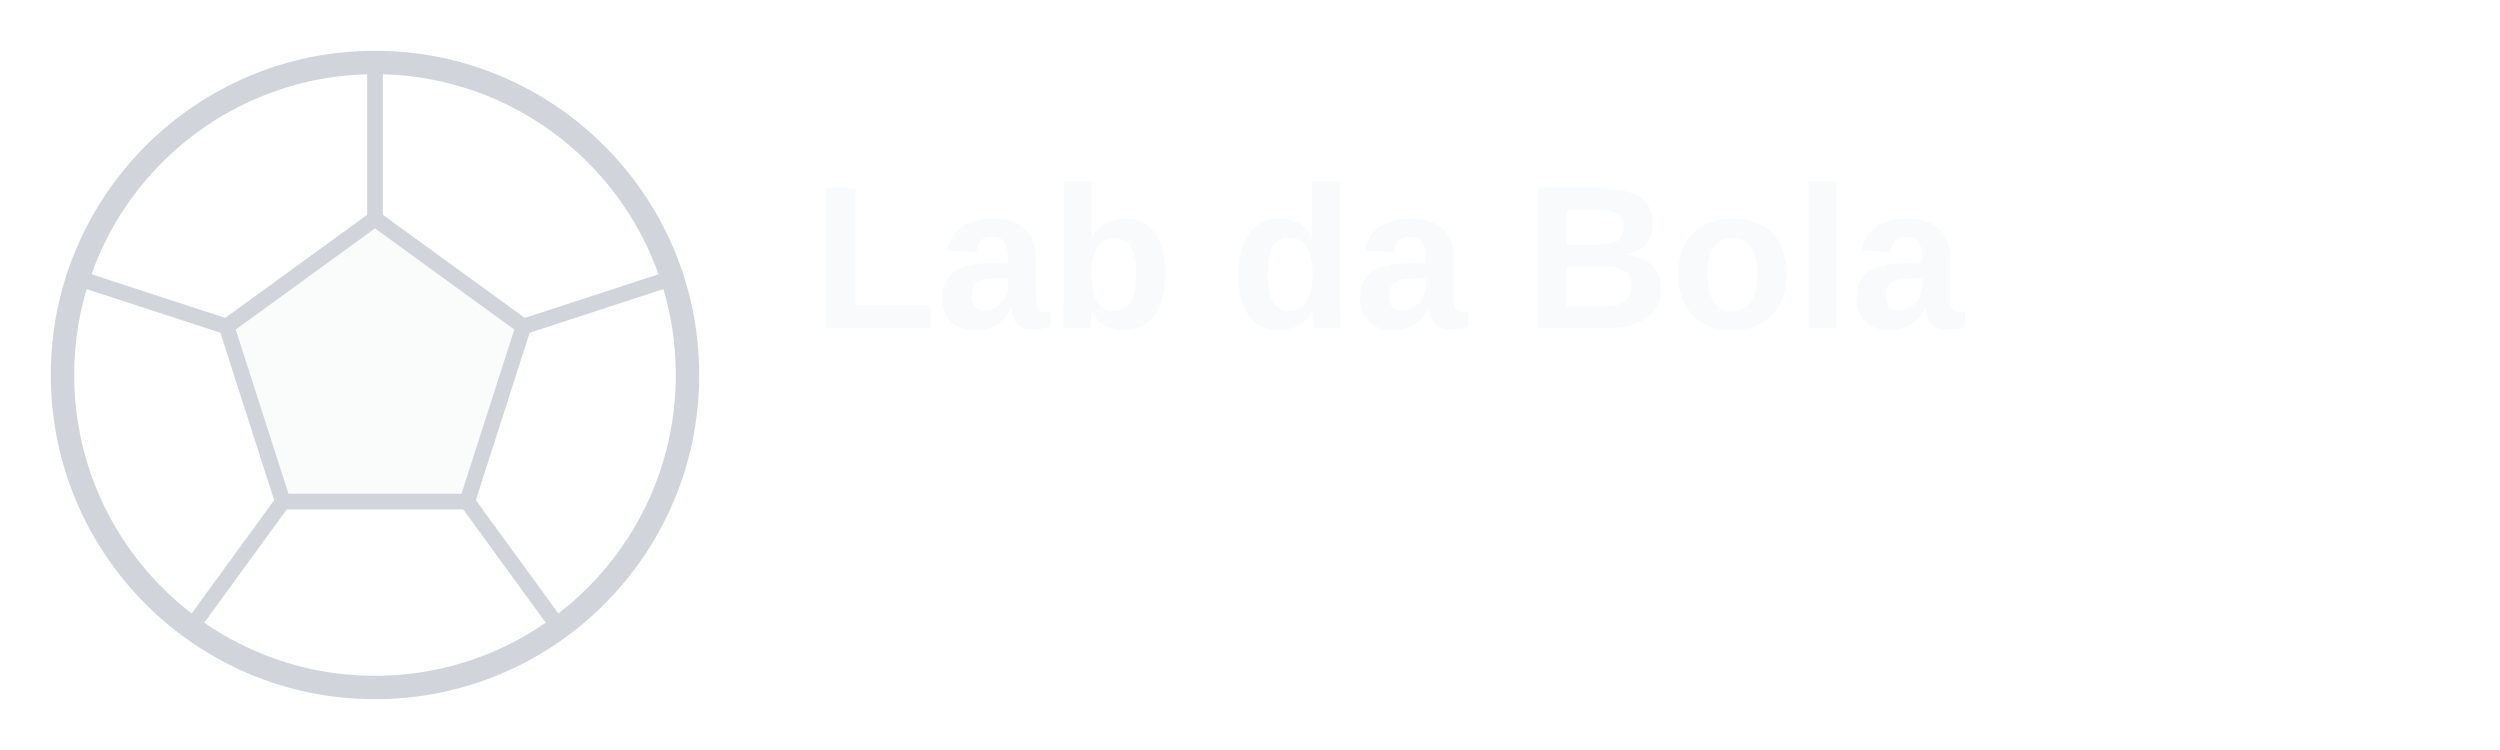
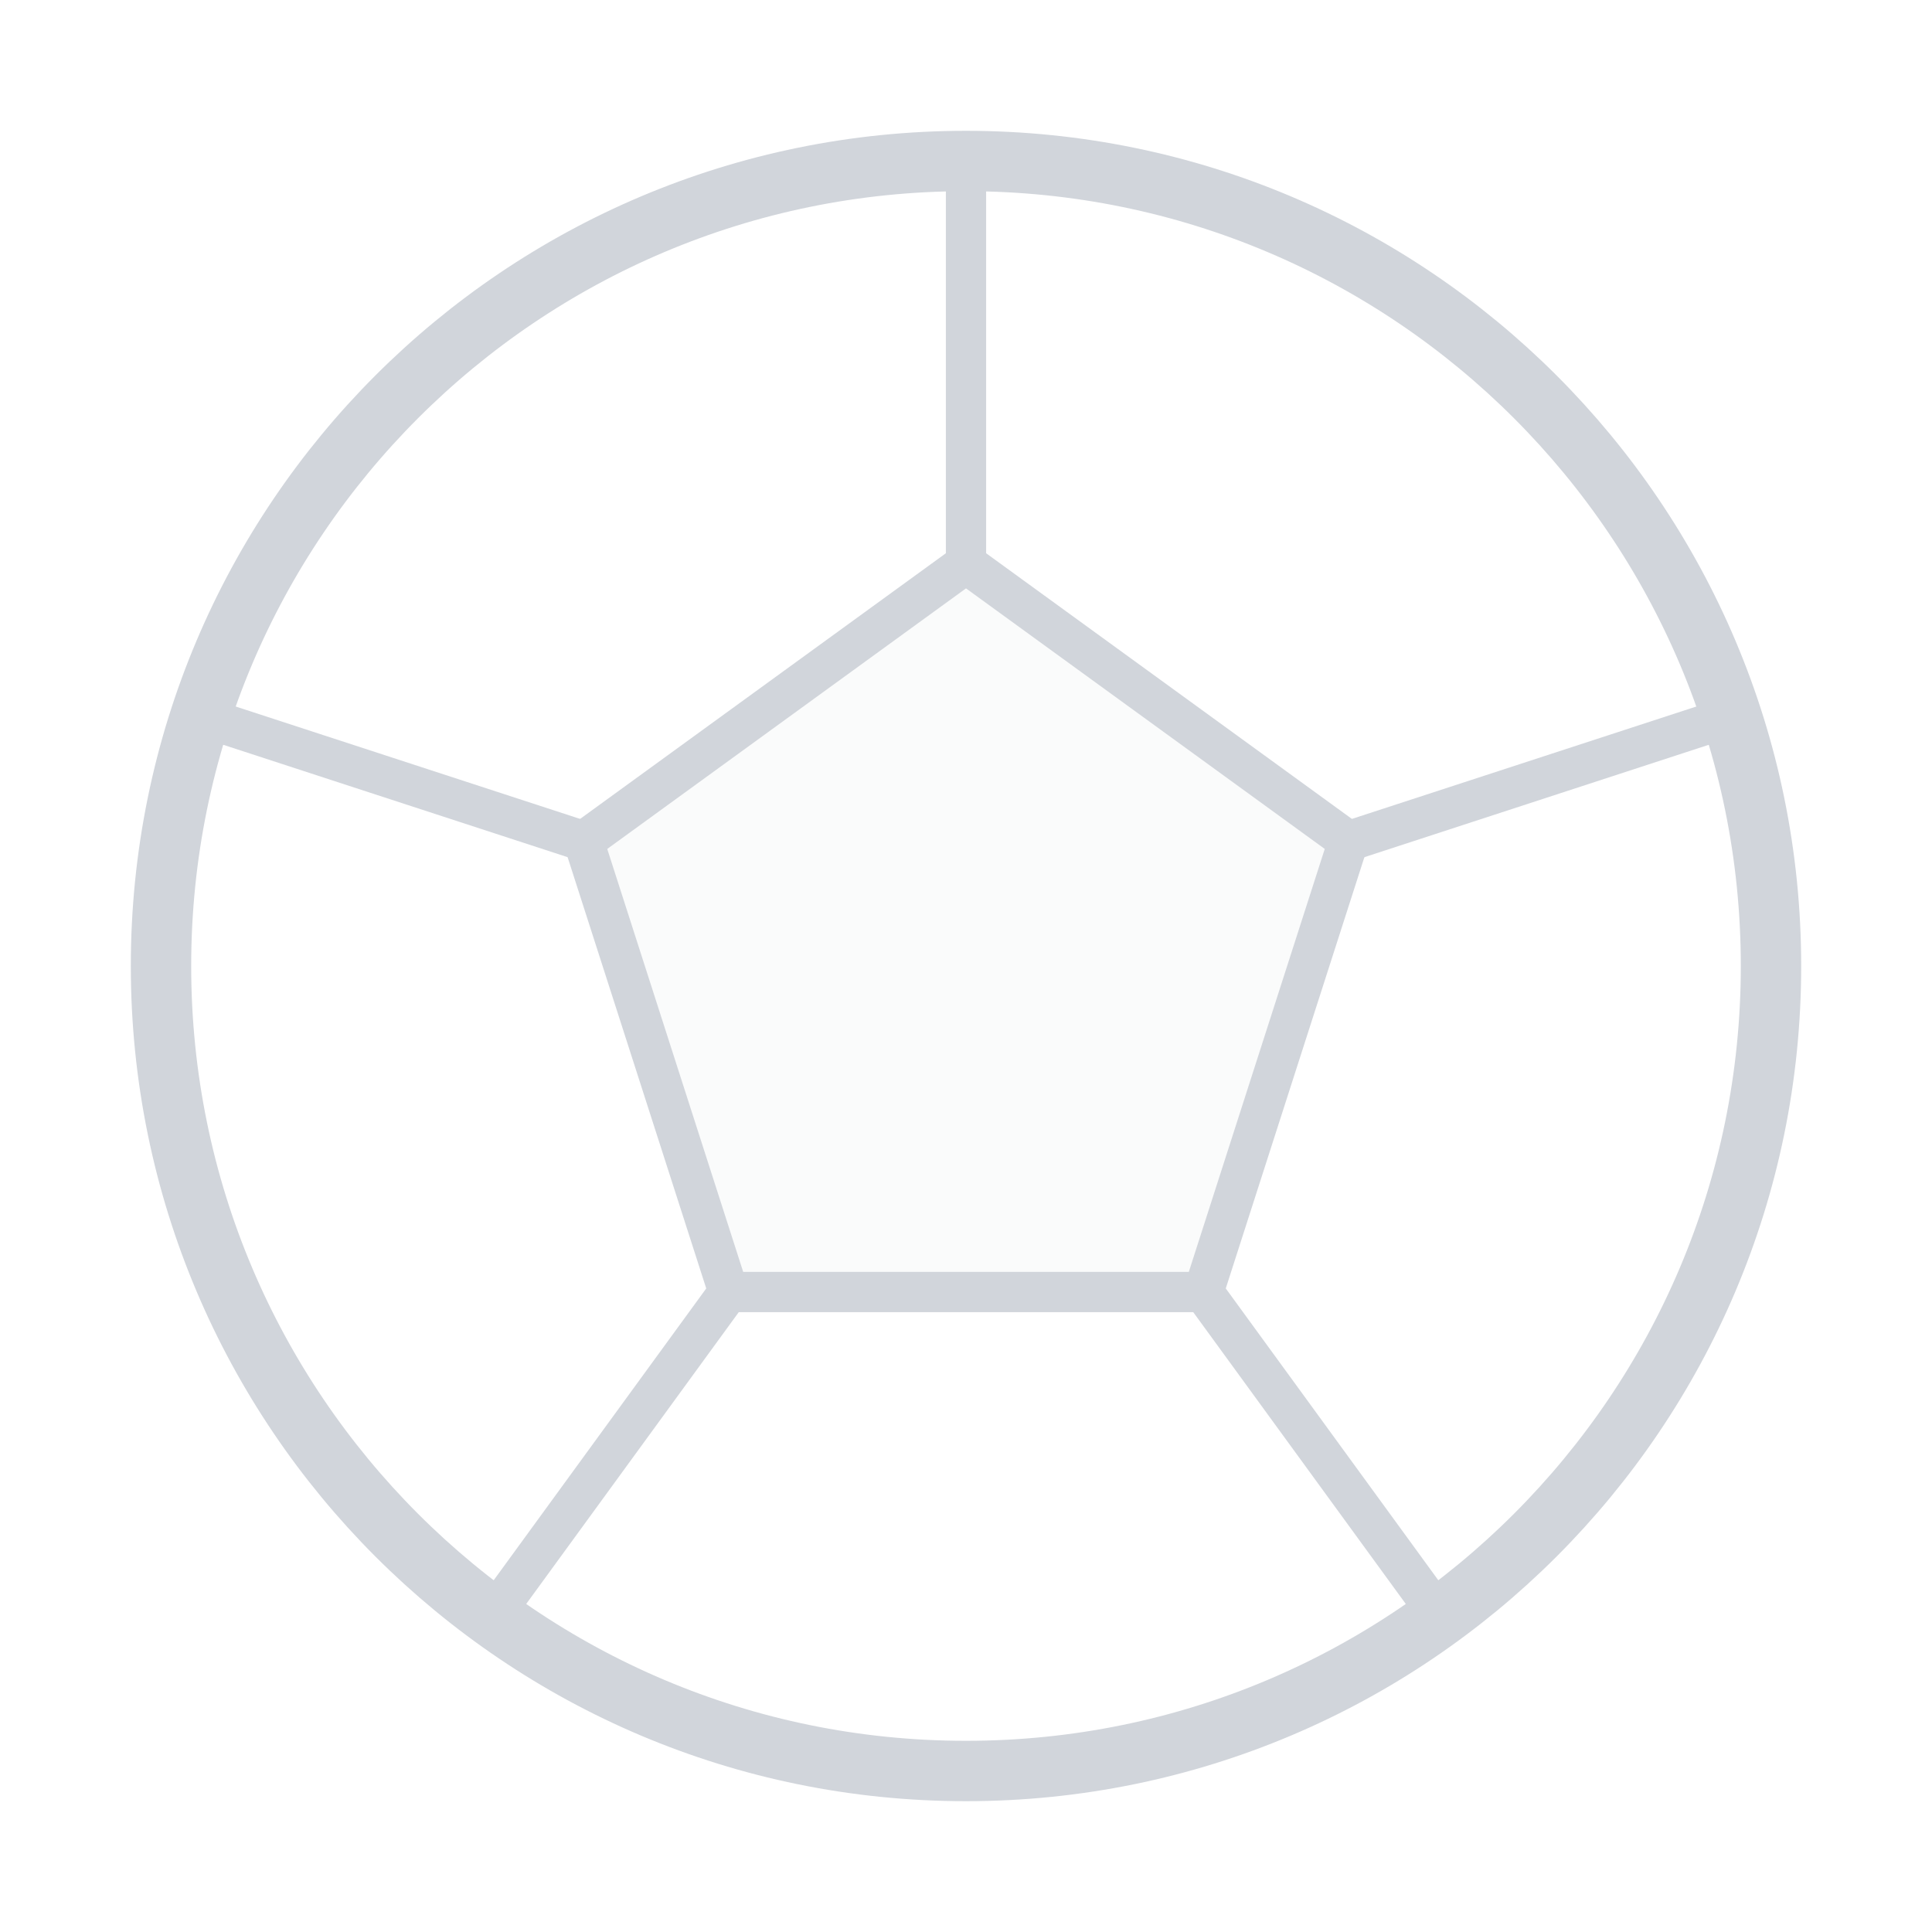
- <svg xmlns="http://www.w3.org/2000/svg" viewBox="0 0 160 48" fill="none">
+ <svg xmlns="http://www.w3.org/2000/svg" viewBox="0 0 48 48" fill="none">
  <circle cx="24" cy="24" r="20" stroke="#d1d5db" stroke-width="1.5" />
  <polygon points="24,14 33.5,20.9 29.9,32.1 18.1,32.1 14.5,20.9" stroke="#d1d5db" stroke-width="1" fill="#d1d5db" fill-opacity="0.1" />
  <line x1="24" y1="14" x2="24" y2="4" stroke="#d1d5db" stroke-width="1" />
  <line x1="33.5" y1="20.9" x2="43" y2="17.8" stroke="#d1d5db" stroke-width="1" />
  <line x1="29.9" y1="32.1" x2="35.8" y2="40.2" stroke="#d1d5db" stroke-width="1" />
  <line x1="18.1" y1="32.1" x2="12.2" y2="40.2" stroke="#d1d5db" stroke-width="1" />
  <line x1="14.5" y1="20.9" x2="5" y2="17.8" stroke="#d1d5db" stroke-width="1" />
-   <text x="52" y="21" font-family="Arial, Helvetica, sans-serif" font-size="13" font-weight="700" fill="#f9fafb">Lab da Bola</text>
</svg>
